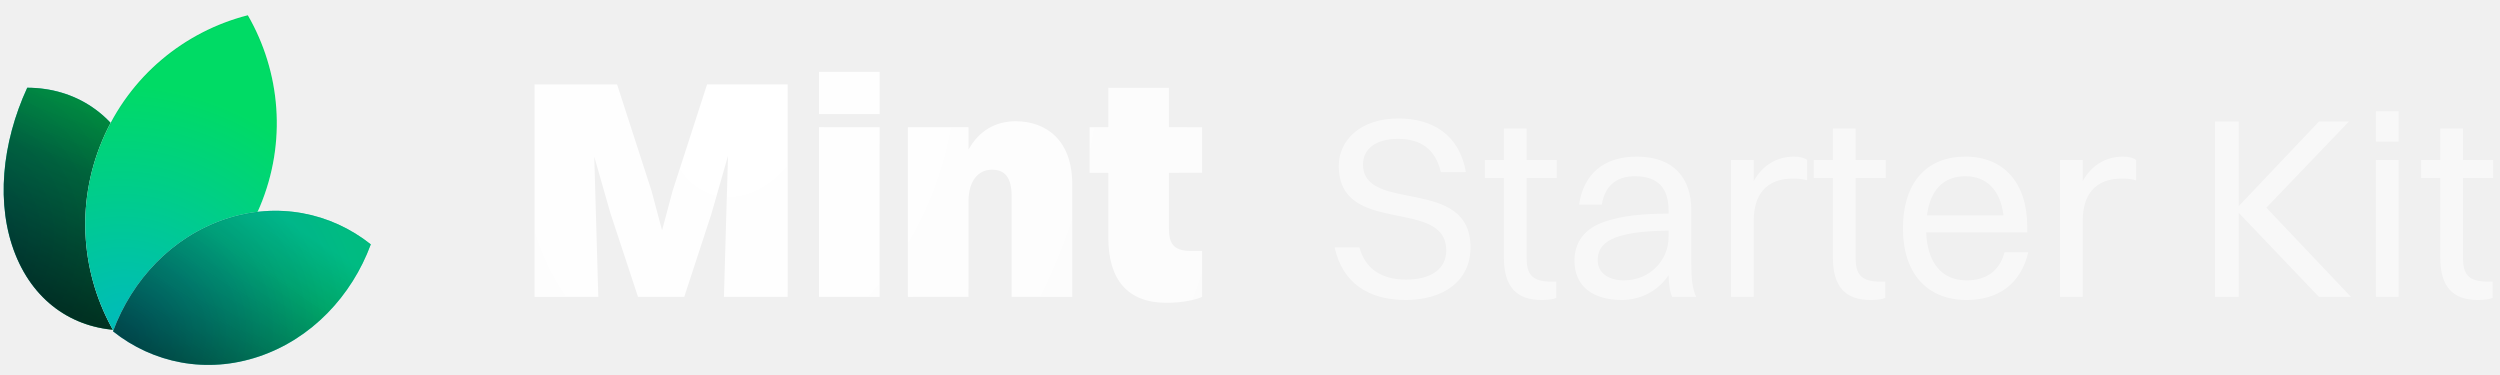
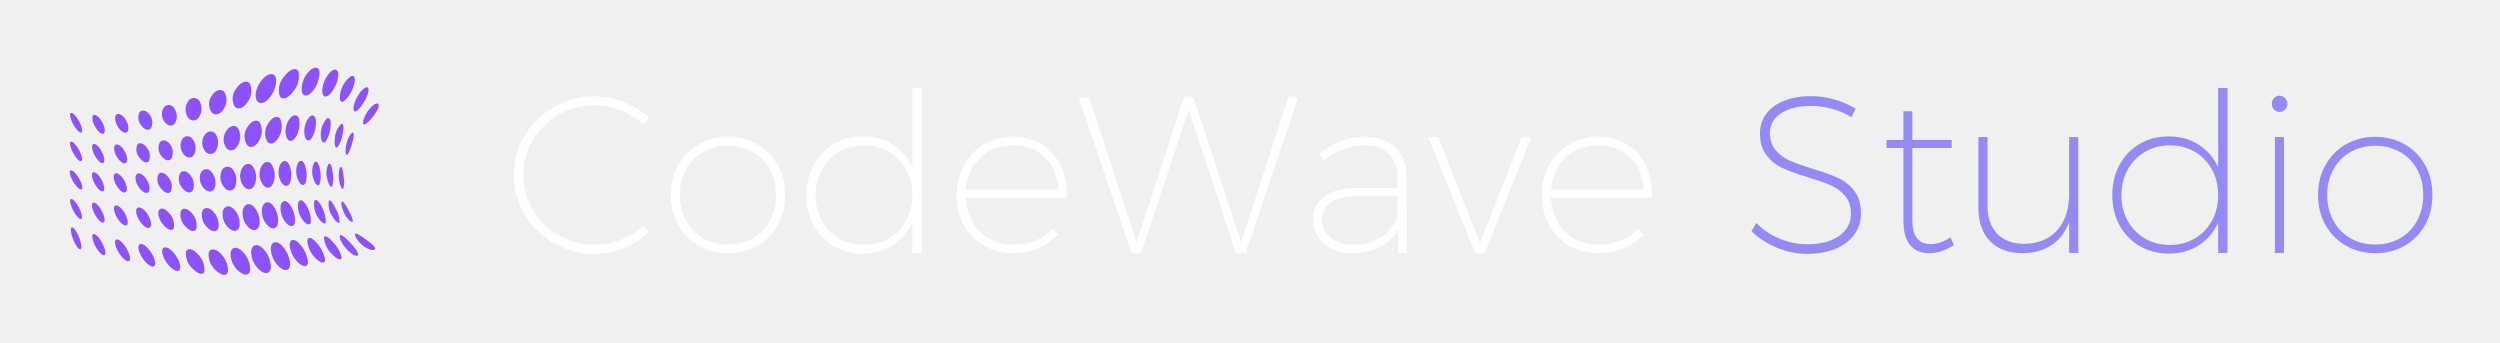
- <svg xmlns="http://www.w3.org/2000/svg" width="160" height="24" viewBox="0 0 160 24" fill="none">
-   <path d="M7.953 21.139C4.896 21.13 2.255 19.458 0.987 16.29C-0.28 13.121 0.109 9.163 1.744 5.615C4.801 5.624 7.442 7.296 8.71 10.465C9.977 13.633 9.588 17.591 7.953 21.139Z" fill="white" />
-   <path d="M7.953 21.139C4.896 21.13 2.255 19.458 0.987 16.29C-0.28 13.121 0.109 9.163 1.744 5.615C4.801 5.624 7.442 7.296 8.71 10.465C9.977 13.633 9.588 17.591 7.953 21.139Z" fill="url(#paint0_radial_115_109)" />
-   <path d="M7.953 21.139C4.896 21.13 2.255 19.458 0.987 16.29C-0.28 13.121 0.109 9.163 1.744 5.615C4.801 5.624 7.442 7.296 8.71 10.465C9.977 13.633 9.588 17.591 7.953 21.139Z" fill="black" fill-opacity="0.5" style="mix-blend-mode:hard-light" />
-   <path d="M7.953 21.139C4.896 21.13 2.255 19.458 0.987 16.29C-0.28 13.121 0.109 9.163 1.744 5.615C4.801 5.624 7.442 7.296 8.71 10.465C9.977 13.633 9.588 17.591 7.953 21.139Z" fill="url(#paint1_linear_115_109)" fill-opacity="0.5" style="mix-blend-mode:hard-light" />
-   <path d="M7.935 21.111C4.897 21.096 2.274 19.431 1.013 16.279C-0.248 13.124 0.136 9.182 1.762 5.643C4.8 5.659 7.423 7.324 8.684 10.476C9.945 13.63 9.561 17.572 7.935 21.111Z" stroke="url(#paint2_linear_115_109)" stroke-opacity="0.05" stroke-width="0.056" />
-   <path d="M7.31 21.257C11.354 20.221 14.884 17.375 16.628 13.236C18.373 9.097 17.945 4.587 15.86 0.976C11.816 2.012 8.287 4.858 6.542 8.998C4.797 13.137 5.225 17.646 7.31 21.257Z" fill="white" />
-   <path d="M7.31 21.257C11.354 20.221 14.884 17.375 16.628 13.236C18.373 9.097 17.945 4.587 15.86 0.976C11.816 2.012 8.287 4.858 6.542 8.998C4.797 13.137 5.225 17.646 7.31 21.257Z" fill="url(#paint3_radial_115_109)" />
-   <path d="M16.602 13.225C14.864 17.349 11.351 20.187 7.324 21.225C5.253 17.624 4.829 13.132 6.568 9.009C8.306 4.885 11.819 2.047 15.846 1.009C17.918 4.61 18.341 9.101 16.602 13.225Z" stroke="url(#paint4_linear_115_109)" stroke-opacity="0.05" stroke-width="0.056" />
-   <path d="M7.234 21.207C9.789 23.237 13.21 23.951 16.577 22.814C19.944 21.677 22.506 18.945 23.73 15.638C21.175 13.608 17.754 12.894 14.387 14.031C11.02 15.168 8.458 17.901 7.234 21.207Z" fill="white" />
-   <path d="M7.234 21.207C9.789 23.237 13.21 23.951 16.577 22.814C19.944 21.677 22.506 18.945 23.73 15.638C21.175 13.608 17.754 12.894 14.387 14.031C11.02 15.168 8.458 17.901 7.234 21.207Z" fill="url(#paint5_radial_115_109)" />
-   <path d="M7.234 21.207C9.789 23.237 13.21 23.951 16.577 22.814C19.944 21.677 22.506 18.945 23.73 15.638C21.175 13.608 17.754 12.894 14.387 14.031C11.02 15.168 8.458 17.901 7.234 21.207Z" fill="black" fill-opacity="0.2" style="mix-blend-mode:hard-light" />
-   <path d="M7.234 21.207C9.789 23.237 13.21 23.951 16.577 22.814C19.944 21.677 22.506 18.945 23.73 15.638C21.175 13.608 17.754 12.894 14.387 14.031C11.02 15.168 8.458 17.901 7.234 21.207Z" fill="url(#paint6_linear_115_109)" fill-opacity="0.5" style="mix-blend-mode:hard-light" />
-   <path d="M16.568 22.787C13.218 23.918 9.814 23.212 7.267 21.198C8.492 17.907 11.044 15.189 14.396 14.058C17.747 12.927 21.15 13.633 23.697 15.648C22.472 18.938 19.92 21.656 16.568 22.787Z" stroke="url(#paint7_linear_115_109)" stroke-opacity="0.05" stroke-width="0.056" />
-   <path d="M34.212 19V5.4H39.492L41.692 12.2L42.372 14.74L43.052 12.2L45.252 5.4H50.412V19H46.332L46.592 9.98L45.532 13.68L43.792 19H40.832L39.052 13.6L38.032 10.02L38.292 19H34.212ZM52.416 7.3V4.6H56.295V7.3H52.416ZM52.416 19V8.14H56.295V19H52.416ZM58.104 19V8.14H61.984V9.58C62.664 8.34 63.744 7.76 65.004 7.76C66.964 7.76 68.624 8.98 68.624 11.78V19H64.744V12.56C64.744 11.34 64.304 10.86 63.484 10.86C62.604 10.86 61.984 11.58 61.984 12.88V19H58.104ZM70.933 15.22V11.06H69.733V8.14H70.933V5.62H74.813V8.14H76.933V11.06H74.813V14.6C74.813 15.5 75.033 16.06 76.213 16.06H76.933V19C76.493 19.2 75.673 19.38 74.653 19.38C72.153 19.38 70.933 17.88 70.933 15.22Z" fill="url(#paint8_radial_115_109)" />
-   <path d="M87.232 10.519C87.232 13.687 94.112 11.229 94.112 15.832C94.112 17.994 92.364 19.198 89.971 19.198C87.562 19.198 85.912 18.093 85.417 15.832H87.001C87.364 17.169 88.371 17.895 89.987 17.895C91.671 17.895 92.561 17.152 92.561 16.03C92.561 12.598 85.681 15.155 85.681 10.618C85.681 9.001 87.034 7.582 89.509 7.582C91.671 7.582 93.403 8.621 93.816 11.014H92.215C91.868 9.529 90.912 8.886 89.476 8.886C88.057 8.886 87.232 9.529 87.232 10.519ZM96.25 16.476V11.393H95.029V10.239H96.25V8.226H97.702V10.239H99.632V11.393H97.702V16.476C97.702 17.532 98.015 18.026 99.302 18.026H99.599V19.066C99.434 19.148 99.071 19.198 98.659 19.198C97.025 19.198 96.25 18.323 96.25 16.476ZM102.516 13.093H101.064C101.345 11.162 102.615 10.024 104.76 10.024C107.103 10.024 108.242 11.393 108.242 13.44V16.888C108.242 17.895 108.324 18.521 108.555 19H107.021C106.856 18.654 106.806 18.142 106.79 17.614C106.047 18.72 104.859 19.198 103.803 19.198C101.988 19.198 100.767 18.357 100.767 16.69C100.767 15.486 101.427 14.611 102.714 14.182C103.902 13.786 105.107 13.687 106.79 13.671V13.473C106.79 12.053 106.13 11.278 104.628 11.278C103.374 11.278 102.698 11.971 102.516 13.093ZM102.252 16.657C102.252 17.465 102.929 17.944 103.952 17.944C105.569 17.944 106.79 16.674 106.79 15.172V14.759C103.061 14.793 102.252 15.585 102.252 16.657ZM110.787 19V10.239H112.239V11.591C112.833 10.519 113.774 10.024 114.83 10.024C115.176 10.024 115.49 10.107 115.655 10.239V11.542C115.407 11.46 115.094 11.427 114.747 11.427C112.998 11.427 112.239 12.515 112.239 14.1V19H110.787ZM117.305 16.476V11.393H116.084V10.239H117.305V8.226H118.757V10.239H120.688V11.393H118.757V16.476C118.757 17.532 119.071 18.026 120.358 18.026H120.655V19.066C120.49 19.148 120.127 19.198 119.714 19.198C118.081 19.198 117.305 18.323 117.305 16.476ZM129.809 16.145C129.33 18.192 127.862 19.198 125.865 19.198C123.324 19.198 121.79 17.482 121.79 14.627C121.79 11.658 123.324 10.024 125.783 10.024C128.258 10.024 129.743 11.723 129.743 14.512V14.875H123.275C123.357 16.838 124.281 17.944 125.865 17.944C127.103 17.944 127.977 17.35 128.291 16.145H129.809ZM125.783 11.278C124.38 11.278 123.539 12.152 123.324 13.786H128.225C128.027 12.169 127.152 11.278 125.783 11.278ZM131.843 19V10.239H133.295V11.591C133.889 10.519 134.829 10.024 135.885 10.024C136.232 10.024 136.545 10.107 136.71 10.239V11.542C136.463 11.46 136.149 11.427 135.803 11.427C134.054 11.427 133.295 12.515 133.295 14.1V19H131.843ZM141.763 19V7.78H143.281V13.192L148.413 7.78H150.327L145.047 13.291L150.459 19H148.413L143.281 13.621V19H141.763ZM152.06 9.067V7.12H153.512V9.067H152.06ZM152.06 19V10.239H153.512V19H152.06ZM156.178 16.476V11.393H154.957V10.239H156.178V8.226H157.63V10.239H159.56V11.393H157.63V16.476C157.63 17.532 157.943 18.026 159.23 18.026H159.527V19.066C159.362 19.148 158.999 19.198 158.587 19.198C156.953 19.198 156.178 18.323 156.178 16.476Z" fill="white" fill-opacity="0.55" />
-   <defs>
-     <radialGradient id="paint0_radial_115_109" cx="0" cy="0" r="1" gradientUnits="userSpaceOnUse" gradientTransform="translate(-3.00503 15.023) rotate(-10.029) scale(17.9572 17.784)">
-       <stop stop-color="#00B0BB" />
-       <stop offset="1" stop-color="#00DB65" />
-     </radialGradient>
-     <linearGradient id="paint1_linear_115_109" x1="7.39" y1="4.813" x2="1.63" y2="18.689" gradientUnits="userSpaceOnUse">
-       <stop stop-color="#18E299" />
-       <stop offset="1" />
-     </linearGradient>
-     <linearGradient id="paint2_linear_115_109" x1="7.948" y1="8.016" x2="1.761" y2="18.746" gradientUnits="userSpaceOnUse">
-       <stop />
-       <stop offset="1" stop-opacity="0" />
-     </linearGradient>
-     <radialGradient id="paint3_radial_115_109" cx="0" cy="0" r="1" gradientUnits="userSpaceOnUse" gradientTransform="translate(8.11404 20.8822) rotate(-75.7542) scale(21.6246 23.7772)">
-       <stop stop-color="#00BBBB" />
-       <stop offset="0.713" stop-color="#00DB65" />
-     </radialGradient>
-     <linearGradient id="paint4_linear_115_109" x1="7.602" y1="5.871" x2="15.556" y2="16.372" gradientUnits="userSpaceOnUse">
-       <stop />
-       <stop offset="1" stop-opacity="0" />
-     </linearGradient>
-     <radialGradient id="paint5_radial_115_109" cx="0" cy="0" r="1" gradientUnits="userSpaceOnUse" gradientTransform="translate(7.84537 21.5181) rotate(-20.3525) scale(18.5603 17.32)">
-       <stop stop-color="#00B0BB" />
-       <stop offset="1" stop-color="#00DB65" />
-     </radialGradient>
-     <linearGradient id="paint6_linear_115_109" x1="16.808" y1="13.007" x2="10.041" y2="22.994" gradientUnits="userSpaceOnUse">
-       <stop stop-color="#00B1BC" />
-       <stop offset="1" />
-     </linearGradient>
-     <linearGradient id="paint7_linear_115_109" x1="16.808" y1="13.007" x2="14.169" y2="23.841" gradientUnits="userSpaceOnUse">
-       <stop />
-       <stop offset="1" stop-opacity="0" />
-     </linearGradient>
-     <radialGradient id="paint8_radial_115_109" cx="0" cy="0" r="1" gradientUnits="userSpaceOnUse" gradientTransform="translate(47.2781 7) rotate(19.0047) scale(67.5582 85.7506)">
-       <stop stop-color="white" />
-       <stop offset="1" stop-color="white" stop-opacity="0.5" />
-     </radialGradient>
-   </defs>
+ <svg xmlns="http://www.w3.org/2000/svg" version="1.1" width="3171.584" height="434.559" viewBox="0 0 3171.584 434.559">
+   <g transform="scale(8.57921) translate(10, 10)">
+     <defs id="SvgjsDefs1570" />
+     <g id="SvgjsG1571" featureKey="xG21Y3-0" transform="matrix(10.132,0,0,10.132,-2.119973,-10.00373)" fill="#8c52ff">
+       <g>
+         <g>
+           <path d="M4.566,3.498c-.079-.056-.144-.102-.16-.084-.016.017.025.096.105.164.08.068.167.087.182.058C4.707,3.607,4.644,3.554,4.566,3.498Z" />
+           <path d="M4.324,3.532c-.071-.075-.13-.121-.142-.091-.012.03.031.126.108.205.076.08.153.108.16.073C4.456,3.686,4.395,3.608,4.324,3.532Z" />
+           <path d="M4.083,3.536c-.068-.08-.124-.112-.133-.066a.371.371,0,0,0,.113.235c.075.082.144.103.146.055A.486.486,0,0,0,4.083,3.536Z" />
+           <path d="M3.837,3.538c-.067-.076-.123-.089-.13-.025a.395.395,0,0,0,.122.257c.076.077.14.083.138.018A.511.511,0,0,0,3.837,3.538Z" />
+           <path d="M3.582,3.547c-.069-.067-.128-.058-.133.022a.393.393,0,0,0,.133.271c.079.069.14.055.135-.026A.483.483,0,0,0,3.582,3.547Z" />
+           <path d="M3.313,3.563c-.073-.057-.136-.027-.139.068a.376.376,0,0,0,.144.281c.083.06.145.026.138-.072A.434.434,0,0,0,3.313,3.563Z" />
+           <path d="M3.037,3.606c-.075-.057-.142-.028-.15.065a.361.361,0,0,0,.139.283c.085.063.152.031.15-.068A.406.406,0,0,0,3.037,3.606Z" />
+           <path d="M2.745,3.656c-.076-.064-.146-.048-.159.034a.342.342,0,0,0,.127.274c.084.07.158.056.162-.033A.385.385,0,0,0,2.745,3.656Z" />
+           <path d="M2.433,3.692c-.075-.07-.148-.069-.166 0a.318.318,0,0,0,.113.261c.082.077.16.08.171.004A.359.359,0,0,0,2.433,3.692Z" />
+           <path d="M2.108,3.709c-.072-.079-.146-.095-.17-.04a.285.285,0,0,0,.091.247c.076.084.158.108.177.048A.327.327,0,0,0,2.108,3.709Z" />
+           <path d="M1.764,3.698c-.067-.082-.14-.111-.166-.069-.026.042.005.142.075.229s.15.123.174.077C1.87,3.889,1.831,3.78,1.764,3.698Z" />
+           <path d="M1.411,3.662c-.061-.084-.13-.123-.158-.091-.027.032-.003.123.059.21.062.086.138.133.165.099S1.472,3.746,1.411,3.662Z" />
+           <path d="M1.057,3.608c-.054-.084-.117-.131-.144-.108-.027.023-.008.108.046.193s.122.138.15.115S1.111,3.692,1.057,3.608Z" />
+           <path d="M.709,3.539C.663,3.455.606,3.401.581,3.417s-.01.095.035.18c.045.084.105.142.132.126S.756,3.624.709,3.539Z" />
+           <ellipse cx="0.333" cy="3.479" rx="0.046" ry="0.172" transform="translate(-1.27067 0.37367) rotate(-21.84494)" />
+         </g>
+         <g>
+           <path d="M4.307,3.067c-.042-.078-.079-.139-.096-.125-.017.013-.004.098.041.182.045.084.103.129.116.111C4.382,3.216,4.348,3.146,4.307,3.067Z" />
+           <path d="M4.119,3.041c-.041-.085-.08-.136-.098-.108a.299.299,0,0,0,.045.212c.047.087.102.128.113.098A.421.421,0,0,0,4.119,3.041Z" />
+           <path d="M3.914,3.013c-.042-.084-.087-.119-.105-.075a.329.329,0,0,0,.053.234c.051.084.106.113.116.069A.463.463,0,0,0,3.914,3.013Z" />
+           <path d="M3.691,2.993c-.046-.077-.097-.093-.117-.033a.333.333,0,0,0,.064.249c.056.077.112.089.122.03A.449.449,0,0,0,3.691,2.993Z" />
+           <path d="M3.45,2.983c-.052-.068-.111-.063-.13.012a.32.32,0,0,0,.078.259c.062.068.121.061.13-.014A.407.407,0,0,0,3.45,2.983Z" />
+           <path d="M3.191,2.982c-.06-.057-.126-.031-.145.056a.299.299,0,0,0,.093.264c.069.059.132.032.141-.057A.356.356,0,0,0,3.191,2.982Z" />
+           <path d="M2.919,3.009c-.063-.056-.132-.03-.153.056a.285.285,0,0,0,.092.262c.071.059.138.034.151-.055A.329.329,0,0,0,2.919,3.009Z" />
+           <path d="M2.632,3.049c-.063-.06-.134-.045-.157.03a.27.27,0,0,0,.086.25c.071.064.141.052.157-.028A.309.309,0,0,0,2.632,3.049Z" />
+           <path d="M2.33,3.083c-.063-.064-.133-.061-.158.004a.253.253,0,0,0,.079.237c.069.068.141.069.16 0A.288.288,0,0,0,2.33,3.083Z" />
+           <path d="M2.019,3.108c-.06-.07-.129-.082-.157-.029a.234.234,0,0,0,.065.225c.064.073.137.091.161.035A.266.266,0,0,0,2.019,3.108Z" />
+           <path d="M1.696,3.118c-.057-.073-.124-.095-.152-.052-.028.043-.004.135.056.21s.131.103.157.058A.241.241,0,0,0,1.696,3.118Z" />
+           <path d="M1.366,3.113c-.053-.075-.117-.106-.145-.073-.027.033-.007.12.047.196s.123.113.149.078S1.419,3.188,1.366,3.113Z" />
+           <path d="M1.033,3.096c-.049-.077-.109-.116-.135-.091s-.01.107.039.184c.049.077.112.12.138.094S1.082,3.172,1.033,3.096Z" />
+           <path d="M.701,3.068c-.044-.078-.099-.126-.124-.108s-.011.096.033.175.1.128.126.109S.745,3.146.701,3.068Z" />
+           <ellipse cx="0.332" cy="3.051" rx="0.047" ry="0.164" transform="translate(-1.36821 0.49626) rotate(-27.43615)" />
+         </g>
+         <g>
+           <path d="M4.237,2.58c-.008-.087-.021-.153-.042-.144-.02.009-.037.094-.025.185.012.091.045.15.061.137A.367.367,0,0,0,4.237,2.58Z" />
+           <path d="M4.077,2.513c-.011-.089-.034-.145-.06-.12a.299.299,0,0,0-.02.213c.019.091.056.14.074.113A.434.434,0,0,0,4.077,2.513Z" />
+           <path d="M3.889,2.459c-.018-.086-.052-.126-.083-.084a.317.317,0,0,0-.01.235c.027.086.07.12.091.078A.447.447,0,0,0,3.889,2.459Z" />
+           <path d="M3.676,2.421c-.026-.079-.074-.098-.107-.039a.309.309,0,0,0,.004.248c.036.078.086.093.11.036A.415.415,0,0,0,3.676,2.421Z" />
+           <path d="M3.44,2.4c-.037-.069-.097-.066-.132.008A.285.285,0,0,0,3.33,2.665c.046.068.104.064.129-.009A.365.365,0,0,0,3.44,2.4Z" />
+           <path d="M3.183,2.394c-.048-.057-.12-.032-.155.055a.257.257,0,0,0,.041.259c.057.057.121.033.148-.053A.309.309,0,0,0,3.183,2.394Z" />
+           <path d="M2.907,2.421c-.052-.055-.127-.028-.163.058a.242.242,0,0,0,.046.254c.06.056.128.031.156-.055A.283.283,0,0,0,2.907,2.421Z" />
+           <path d="M2.614,2.466a.092.092,0,0,0-.16.036.23.23,0,0,0,.048.241.087.087,0,0,0,.157-.031A.265.265,0,0,0,2.614,2.466Z" />
+           <path d="M2.309,2.511a.089.089,0,0,0-.157.012.218.218,0,0,0,.048.228c.059.062.128.06.156-.007A.246.246,0,0,0,2.309,2.511Z" />
+           <path d="M1.998,2.554c-.051-.066-.12-.073-.152-.019a.208.208,0,0,0,.041.216c.055.067.124.079.152.023A.233.233,0,0,0,1.998,2.554Z" />
+           <path d="M1.678,2.586c-.05-.068-.115-.085-.146-.04a.196.196,0,0,0,.039.203c.053.069.119.09.147.044A.214.214,0,0,0,1.678,2.586Z" />
+           <path d="M1.353,2.607c-.048-.07-.11-.096-.139-.06s-.013.12.037.19.113.1.141.064S1.402,2.677,1.353,2.607Z" />
+           <path d="M1.026,2.618C.981,2.546.922,2.511.895,2.539s-.012.107.034.18.106.11.132.082S1.072,2.69,1.026,2.618Z" />
+           <path d="M.699,2.616c-.043-.075-.097-.118-.122-.098-.025.02-.011.097.032.172S.706,2.81.731,2.789.742,2.691.699,2.616Z" />
+           <ellipse cx="0.332" cy="2.626" rx="0.049" ry="0.16" transform="translate(-1.28584 0.53119) rotate(-30.47155)" />
+         </g>
+         <g>
+           <path d="M4.359,2.1c.026-.087.038-.162.013-.165-.024-.003-.072.073-.094.166-.022.093-.013.164.007.161C4.306,2.258,4.333,2.187,4.359,2.1Z" />
+           <path d="M4.223,1.953c.02-.093.014-.16-.021-.143a.313.313,0,0,0-.092.207c-.012.096.008.154.035.135A.429.429,0,0,0,4.223,1.953Z" />
+           <path d="M4.047,1.84c.009-.092-.017-.141-.062-.103a.354.354,0,0,0-.081.237c.002.091.034.131.069.095A.464.464,0,0,0,4.047,1.84Z" />
+           <path d="M3.833,1.767c-.006-.085-.053-.109-.104-.049a.342.342,0,0,0-.062.256c.016.081.063.1.103.044A.437.437,0,0,0,3.833,1.767Z" />
+           <path d="M3.586,1.734c-.022-.073-.088-.069-.143.01a.3.3,0,0,0-.038.265c.032.068.091.063.136-.011A.374.374,0,0,0,3.586,1.734Z" />
+           <path d="M3.312,1.734c-.039-.058-.122-.025-.177.07a.251.251,0,0,0-.011.265c.046.053.118.025.166-.065A.302.302,0,0,0,3.312,1.734Z" />
+           <path d="M3.012,1.785c-.045-.053-.131-.016-.183.079a.229.229,0,0,0,.003.258c.051.05.126.019.173-.073A.269.269,0,0,0,3.012,1.785Z" />
+           <path d="M2.692,1.866c-.047-.054-.128-.026-.175.057a.215.215,0,0,0,.013.243c.052.053.125.031.167-.051A.247.247,0,0,0,2.692,1.866Z" />
+           <path d="M2.365,1.952c-.048-.056-.124-.04-.166.033a.203.203,0,0,0,.021.228.093.093,0,0,0,.16-.027A.227.227,0,0,0,2.365,1.952Z" />
+           <path d="M2.036,2.035a.089.089,0,0,0-.156-.001.197.197,0,0,0,.022.217c.05.061.117.065.153.006A.218.218,0,0,0,2.036,2.035Z" />
+           <path d="M1.702,2.105c-.046-.064-.113-.075-.148-.026a.187.187,0,0,0,.026.202c.049.064.114.079.146.03A.201.201,0,0,0,1.702,2.105Z" />
+           <path d="M1.367,2.159c-.046-.067-.109-.088-.14-.05a.179.179,0,0,0,.029.19c.047.067.109.092.139.053A.189.189,0,0,0,1.367,2.159Z" />
+           <path d="M1.033,2.193C.989,2.122.93,2.09.902,2.119s-.014.109.031.179.104.105.131.075S1.077,2.263,1.033,2.193Z" />
+           <path d="M.702,2.203c-.042-.074-.097-.117-.123-.097s-.012.097.031.172.097.119.123.098S.744,2.278.702,2.203Z" />
+           <ellipse cx="0.332" cy="2.21" rx="0.048" ry="0.162" transform="translate(-1.02419 0.43382) rotate(-28.81313)" />
+         </g>
+         <g>
+           <path d="M4.672,1.695c.06-.078.097-.161.068-.181-.029-.021-.107.039-.162.127-.055.088-.07.165-.047.175C4.555,1.826,4.612,1.773,4.672,1.695Z" />
+           <path d="M4.558,1.447c.049-.094.059-.176.014-.173-.045.003-.121.094-.162.193-.04.099-.037.167-0.0.16C4.446,1.618,4.509,1.542,4.558,1.447Z" />
+           <path d="M4.385,1.25c.033-.101.013-.165-.047-.134a.409.409,0,0,0-.149.243c-.021.099.004.149.052.119A.475.475,0,0,0,4.385,1.25Z" />
+           <path d="M4.158,1.117c.012-.096-.038-.131-.108-.071a.419.419,0,0,0-.125.275c-0.0.09.046.114.104.061A.484.484,0,0,0,4.158,1.117Z" />
+           <path d="M3.885,1.049c-.011-.083-.087-.082-.163.004a.365.365,0,0,0-.094.289c.021.074.086.07.153-.006A.429.429,0,0,0,3.885,1.049Z" />
+           <path d="M3.577,1.04c-.034-.064-.133-.027-.21.08a.289.289,0,0,0-.059.29c.04.056.123.023.194-.075A.342.342,0,0,0,3.577,1.04Z" />
+           <path d="M3.233,1.105c-.043-.056-.144-.009-.215.098-.072.107-.084.23-.037.28.047.05.133.012.2-.09C3.248,1.292,3.275,1.161,3.233,1.105Z" />
+           <path d="M2.867,1.217c-.045-.055-.138-.017-.199.079a.232.232,0,0,0-.019.262c.048.051.129.022.188-.071A.266.266,0,0,0,2.867,1.217Z" />
+           <path d="M2.497,1.343c-.046-.056-.132-.029-.184.054a.211.211,0,0,0-.003.243c.049.053.125.034.175-.046A.237.237,0,0,0,2.497,1.343Z" />
+           <path d="M2.131,1.471a.098.098,0,0,0-.168.017.203.203,0,0,0,.004.228.093.093,0,0,0,.162-.011A.223.223,0,0,0,2.131,1.471Z" />
+           <path d="M1.766,1.583a.091.091,0,0,0-.156-.011.187.187,0,0,0,.015.209c.047.062.114.07.152.016A.201.201,0,0,0,1.766,1.583Z" />
+           <path d="M1.406,1.675c-.045-.065-.111-.081-.146-.038a.176.176,0,0,0,.023.193c.046.065.109.085.142.042A.185.185,0,0,0,1.406,1.675Z" />
+           <path d="M1.053,1.741C1.009,1.673.947,1.644.918,1.676S.901,1.788.946,1.857s.104.099.134.067S1.098,1.809,1.053,1.741Z" />
+           <path d="M.709,1.774C.666,1.702.609,1.661.583,1.682s-.012.098.03.172.098.116.124.093S.752,1.847.709,1.774Z" />
+           <ellipse cx="0.333" cy="1.792" rx="0.048" ry="0.162" transform="matrix(0.87629, -0.48178, 0.48178, 0.87629, -0.82202, 0.38191)" />
+         </g>
+       </g>
+     </g>
+     <g id="SvgjsG1572" featureKey="nameLeftFeature-0" transform="matrix(1.644602,0,0,1.644602,64.48697,-5.486143)" fill="#ffffff">
+       <path d="M10.54 7.18 q-1.14 -0.46 -2.38 -0.46 q-1.74 0 -3.21 0.84 t-2.33 2.28 t-0.86 3.14 t0.86 3.14 t2.33 2.29 t3.21 0.85 q1.24 0 2.37 -0.45 t2.03 -1.27 l0.52 0.58 q-0.98 0.92 -2.27 1.44 t-2.67 0.52 q-1.96 0 -3.62 -0.95 t-2.63 -2.58 t-0.97 -3.55 t0.97 -3.55 t2.63 -2.58 t3.62 -0.95 q1.38 0 2.65 0.5 t2.27 1.4 l-0.5 0.64 q-0.88 -0.82 -2.02 -1.28 z M22.81 10.23 q1.17 0.67 1.83 1.86 t0.66 2.69 q0 1.52 -0.66 2.71 t-1.83 1.86 t-2.65 0.67 q-1.46 0 -2.63 -0.67 t-1.84 -1.86 t-0.67 -2.71 q0 -1.5 0.67 -2.69 t1.84 -1.86 t2.63 -0.67 q1.48 0 2.65 0.67 z M17.94 10.92 q-0.98 0.56 -1.54 1.57 t-0.56 2.29 q0 1.3 0.56 2.32 t1.54 1.58 t2.22 0.56 t2.23 -0.56 t1.54 -1.58 t0.55 -2.32 q0 -1.28 -0.55 -2.29 t-1.54 -1.57 t-2.23 -0.56 t-2.22 0.56 z M37.58 5.16 l0 14.84 l-0.84 0 l0 -2.72 q-0.6 1.3 -1.76 2.04 t-2.68 0.74 q-1.46 0 -2.62 -0.68 t-1.81 -1.87 t-0.65 -2.71 t0.65 -2.72 t1.8 -1.88 t2.61 -0.68 q1.54 0 2.7 0.74 t1.76 2.04 l0 -7.14 l0.84 0 z M34.63 18.7 q0.99 -0.58 1.55 -1.6 t0.56 -2.3 t-0.56 -2.3 t-1.55 -1.6 t-2.23 -0.58 t-2.23 0.58 t-1.56 1.6 t-0.57 2.3 t0.56 2.3 t1.55 1.6 t2.25 0.58 q1.24 0 2.23 -0.58 z M48.41 10.25 q1.11 0.69 1.68 1.93 t0.55 2.84 l-9.1 0 q0.06 1.26 0.62 2.22 t1.52 1.49 t2.16 0.53 q1.06 0 1.97 -0.37 t1.55 -1.07 l0.48 0.54 q-0.74 0.8 -1.78 1.23 t-2.26 0.43 q-1.46 0 -2.62 -0.67 t-1.81 -1.86 t-0.65 -2.69 t0.66 -2.7 t1.81 -1.87 t2.61 -0.67 q1.5 0 2.61 0.69 z M49.88 14.28 q-0.12 -1.8 -1.22 -2.88 t-2.86 -1.08 t-2.92 1.09 t-1.32 2.87 l8.32 0 z M70.54 6.02 l0.9 0 l-4.74 13.98 l-0.86 0 l-4.26 -12.86 l-4.28 12.86 l-0.86 0 l-4.74 -13.98 l0.94 0 l4.26 13.02 l4.26 -13.02 l0.86 0 l4.28 13.02 z M80.4 20 l-0.02 -2.06 q-0.64 1.06 -1.71 1.57 t-2.45 0.51 q-1.02 0 -1.8 -0.4 t-1.21 -1.09 t-0.43 -1.57 q0 -1.3 1.04 -2.05 t2.84 -0.75 l3.7 0 l0 -1.02 q-0.02 -1.34 -0.8 -2.08 t-2.32 -0.74 q-0.94 0 -1.78 0.35 t-1.72 1.01 l-0.4 -0.64 q1.02 -0.74 1.96 -1.11 t2.06 -0.37 q1.82 0 2.81 0.94 t1.01 2.58 l0.04 6.92 l-0.82 0 z M78.88 18.6 q1.04 -0.66 1.5 -2 l0 -1.7 l-3.64 0 q-1.54 0 -2.35 0.52 t-0.81 1.52 q0 1.04 0.75 1.68 t2.01 0.64 q1.5 0 2.54 -0.66 z M83.12 9.58 l0.9 0 l3.76 9.52 l3.74 -9.52 l0.88 0 l-4.2 10.42 l-0.86 0 z M101.03 10.25 q1.11 0.69 1.68 1.93 t0.55 2.84 l-9.1 0 q0.06 1.26 0.62 2.22 t1.52 1.49 t2.16 0.53 q1.06 0 1.97 -0.37 t1.55 -1.07 l0.48 0.54 q-0.74 0.8 -1.78 1.23 t-2.26 0.43 q-1.46 0 -2.62 -0.67 t-1.81 -1.86 t-0.65 -2.69 t0.66 -2.7 t1.81 -1.87 t2.61 -0.67 q1.5 0 2.61 0.69 z M102.5 14.28 q-0.12 -1.8 -1.22 -2.88 t-2.86 -1.08 t-2.92 1.09 t-1.32 2.87 l8.32 0 z" />
+     </g>
+     <g id="SvgjsG1573" featureKey="nameRightFeature-0" transform="matrix(1.644602,0,0,1.644602,247.7501,-5.486142)" fill="#9489f5">
+       <path d="M8 7.04 q-0.98 -0.26 -1.92 -0.26 q-1.66 0 -2.66 0.66 t-1 1.76 q0 0.96 0.51 1.56 t1.26 0.93 t2.03 0.73 q1.42 0.42 2.3 0.82 t1.48 1.18 t0.6 2.02 q0 1.08 -0.6 1.91 t-1.7 1.28 t-2.56 0.45 q-1.38 0 -2.72 -0.56 t-2.26 -1.48 l0.44 -0.74 q0.84 0.9 2.08 1.41 t2.48 0.51 q1.82 0 2.88 -0.75 t1.06 -2.01 q0 -0.98 -0.52 -1.59 t-1.29 -0.95 t-2.05 -0.72 q-1.44 -0.44 -2.29 -0.83 t-1.44 -1.15 t-0.59 -1.98 q0 -1 0.57 -1.76 t1.62 -1.17 t2.41 -0.41 q1.06 0 2.13 0.31 t1.87 0.83 l-0.38 0.76 q-0.76 -0.5 -1.74 -0.76 z M18.96 19.28 q-1.1 0.74 -2.22 0.74 t-1.72 -0.73 t-0.6 -2.17 l0 -6.56 l-1.52 0 l0 -0.72 l1.52 0 l0 -2.58 l0.8 0 l0 2.58 l3.54 0 l0 0.72 l-3.54 0 l0 6.46 q0 2.18 1.62 2.18 q0.92 0 1.8 -0.6 z M30.14 9.58 l0 10.42 l-0.82 0 l0 -2.78 q-0.5 1.36 -1.57 2.07 t-2.61 0.73 q-1.88 0 -2.93 -1.08 t-1.05 -3 l0 -6.36 l0.82 0 l0 6.2 q0 1.6 0.88 2.5 t2.46 0.9 q1.88 -0.04 2.94 -1.24 t1.06 -3.26 l0 -5.1 l0.82 0 z M43.56 5.16 l0 14.84 l-0.84 0 l0 -2.72 q-0.6 1.3 -1.76 2.04 t-2.68 0.74 q-1.46 0 -2.62 -0.68 t-1.81 -1.87 t-0.65 -2.71 t0.65 -2.72 t1.8 -1.88 t2.61 -0.68 q1.54 0 2.7 0.74 t1.76 2.04 l0 -7.14 l0.84 0 z M40.61 18.7 q0.99 -0.58 1.55 -1.6 t0.56 -2.3 t-0.56 -2.3 t-1.55 -1.6 t-2.23 -0.58 t-2.23 0.58 t-1.56 1.6 t-0.57 2.3 t0.56 2.3 t1.55 1.6 t2.25 0.58 q1.24 0 2.23 -0.58 z M47.82 9.58 l0.82 0 l0 10.42 l-0.82 0 l0 -10.42 z M48.73 6.07 q0.21 0.21 0.21 0.51 q0 0.32 -0.21 0.53 t-0.49 0.21 t-0.49 -0.21 t-0.21 -0.53 q0 -0.3 0.21 -0.51 t0.49 -0.21 t0.49 0.21 z M59.49 10.23 q1.17 0.67 1.83 1.86 t0.66 2.69 q0 1.52 -0.66 2.71 t-1.83 1.86 t-2.65 0.67 q-1.46 0 -2.63 -0.67 t-1.84 -1.86 t-0.67 -2.71 q0 -1.5 0.67 -2.69 t1.84 -1.86 t2.63 -0.67 q1.48 0 2.65 0.67 z M54.62 10.92 q-0.98 0.56 -1.54 1.57 t-0.56 2.29 q0 1.3 0.56 2.32 t1.54 1.58 t2.22 0.56 t2.23 -0.56 t1.54 -1.58 t0.55 -2.32 q0 -1.28 -0.55 -2.29 t-1.54 -1.57 t-2.23 -0.56 t-2.22 0.56 z" />
+     </g>
+   </g>
</svg>
